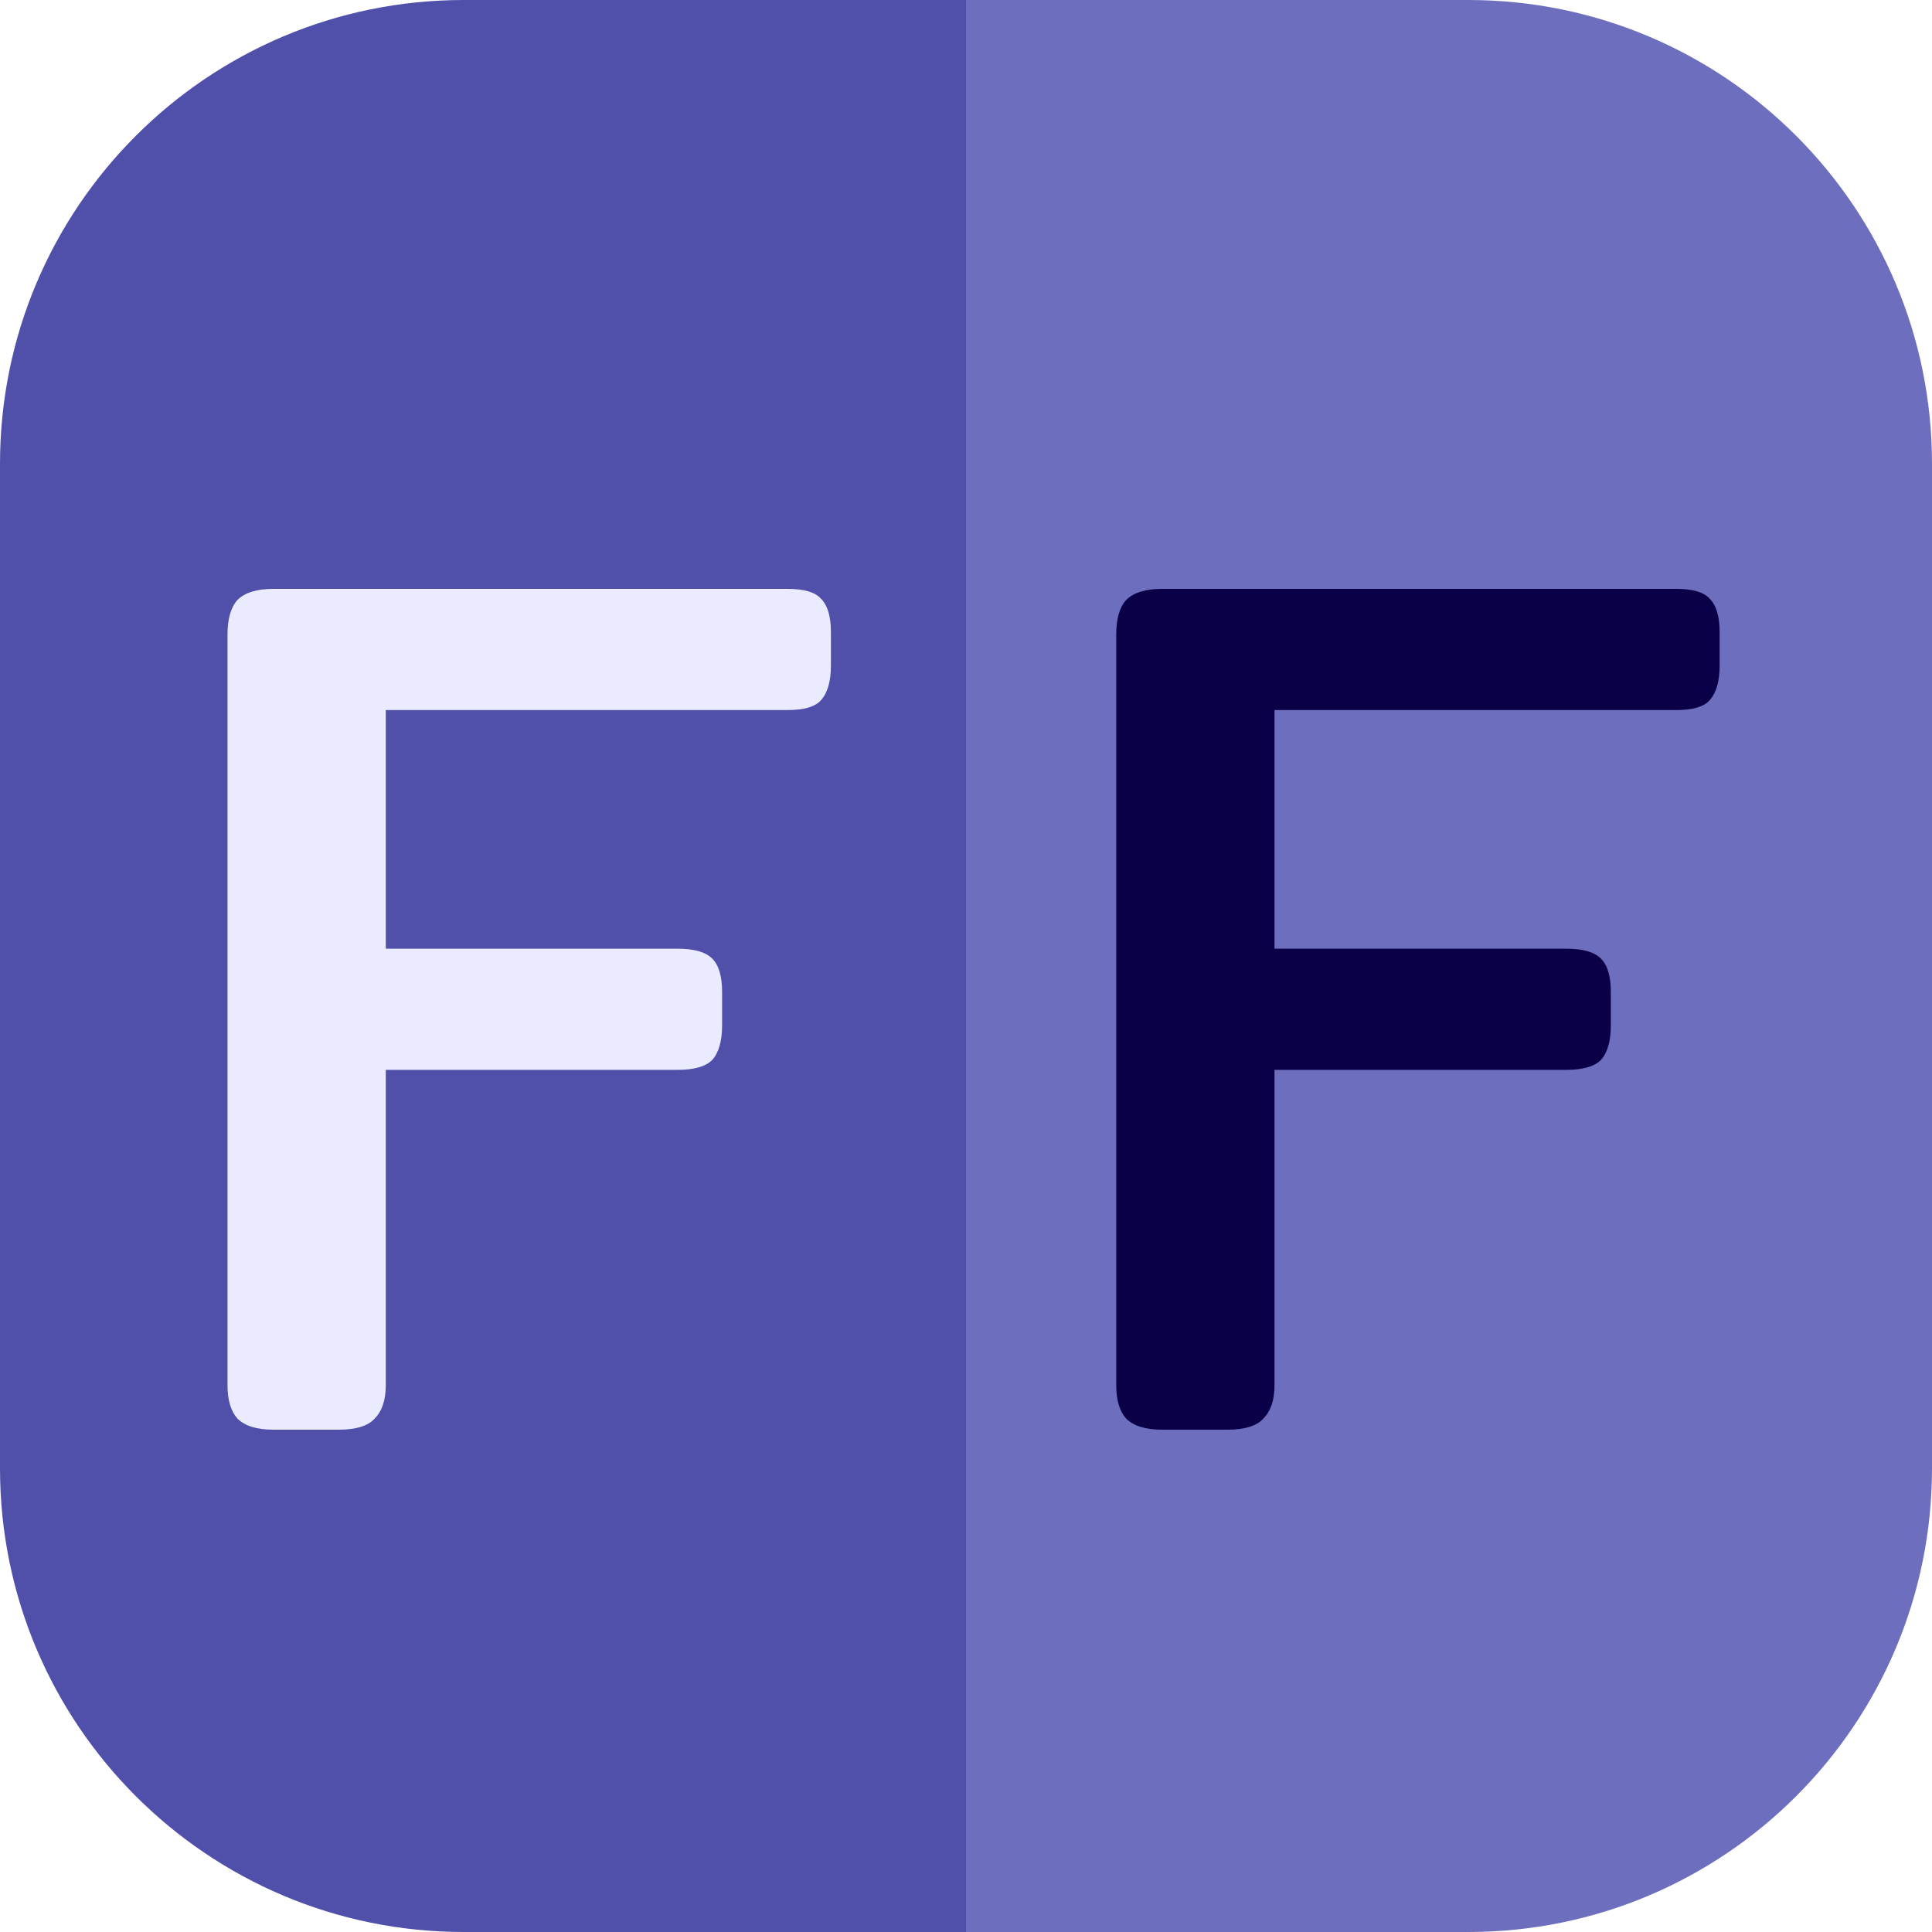
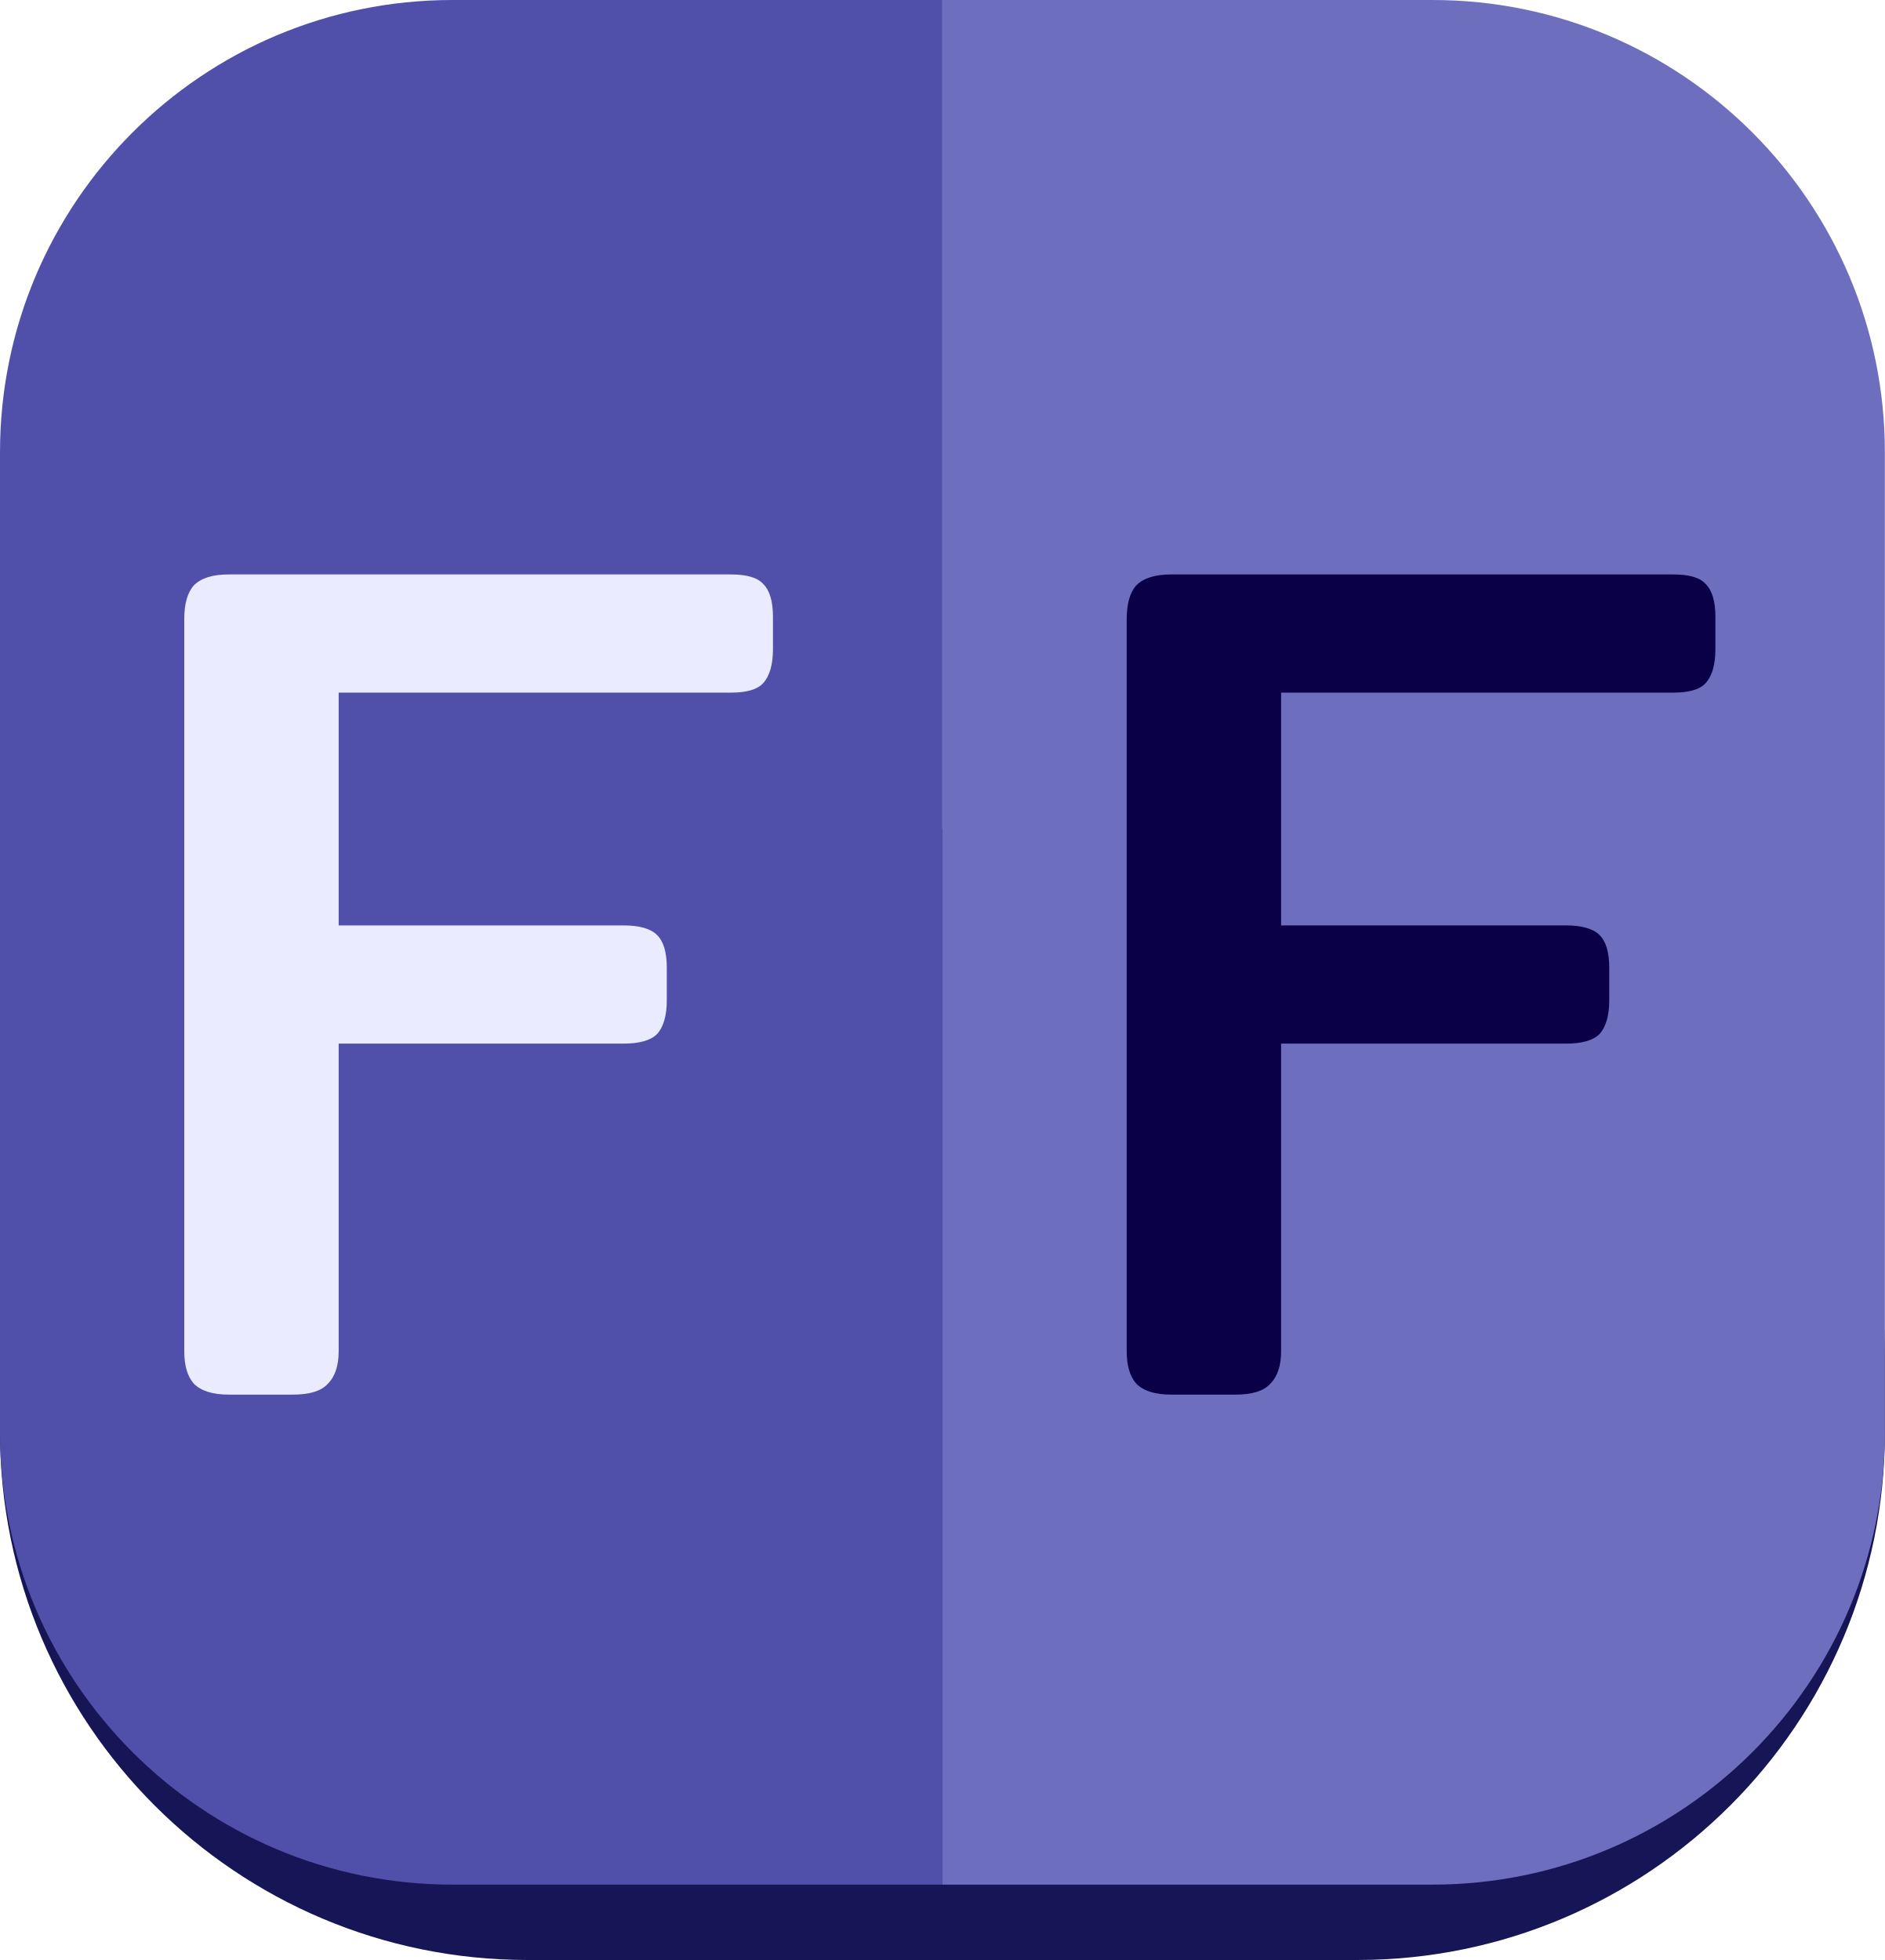
- <svg xmlns="http://www.w3.org/2000/svg" width="50" height="50" viewBox="0 0 50 50" fill="none">
-   <path fill-rule="evenodd" clip-rule="evenodd" d="M25 0H12C5.373 0 0 5.373 0 12V38C0 44.627 5.373 50 12 50H25V0Z" fill="#5050AB" />
-   <path fill-rule="evenodd" clip-rule="evenodd" d="M25 0L38 0C44.627 0 50 5.373 50 12V38C50 44.627 44.627 50 38 50H25V0Z" fill="#6E6EBF" />
-   <path d="M30.072 37C29.645 37 29.336 36.904 29.144 36.712C28.973 36.52 28.888 36.232 28.888 35.848V16.424C28.888 16.019 28.973 15.72 29.144 15.528C29.336 15.336 29.645 15.24 30.072 15.24H43.384C43.811 15.24 44.099 15.325 44.248 15.496C44.419 15.667 44.504 15.955 44.504 16.36V17.224C44.504 17.629 44.419 17.928 44.248 18.12C44.099 18.291 43.811 18.376 43.384 18.376H32.984V24.552H40.536C40.963 24.552 41.261 24.637 41.432 24.808C41.603 24.979 41.688 25.267 41.688 25.672V26.536C41.688 26.941 41.603 27.24 41.432 27.432C41.261 27.603 40.963 27.688 40.536 27.688H32.984V35.848C32.984 36.232 32.888 36.52 32.696 36.712C32.525 36.904 32.216 37 31.768 37H30.072Z" fill="#0A0047" />
-   <path d="M7.072 37C6.645 37 6.336 36.904 6.144 36.712C5.973 36.52 5.888 36.232 5.888 35.848V16.424C5.888 16.019 5.973 15.72 6.144 15.528C6.336 15.336 6.645 15.24 7.072 15.24H20.384C20.811 15.24 21.099 15.325 21.248 15.496C21.419 15.667 21.504 15.955 21.504 16.36V17.224C21.504 17.629 21.419 17.928 21.248 18.12C21.099 18.291 20.811 18.376 20.384 18.376H9.984V24.552H17.536C17.963 24.552 18.261 24.637 18.432 24.808C18.603 24.979 18.688 25.267 18.688 25.672V26.536C18.688 26.941 18.603 27.24 18.432 27.432C18.261 27.603 17.963 27.688 17.536 27.688H9.984V35.848C9.984 36.232 9.888 36.52 9.696 36.712C9.525 36.904 9.216 37 8.768 37H7.072Z" fill="#EBEBFF" />
+ <svg xmlns="http://www.w3.org/2000/svg" width="50" height="52" viewBox="0 0 50 52" fill="none">
+   <rect y="22" width="50" height="30" rx="14" fill="#161657" />
+   <path fill-rule="evenodd" clip-rule="evenodd" d="M25 1.90735e-06L12 1.90735e-06C5.373 1.90735e-06 0 5.373 0 12L0 38C0 44.627 5.373 50 12 50H25L25 1.90735e-06Z" fill="#5050AB" />
+   <path fill-rule="evenodd" clip-rule="evenodd" d="M25 1.90735e-06L38 1.90735e-06C44.627 1.90735e-06 50 5.373 50 12V38C50 44.627 44.627 50 38 50H25L25 1.90735e-06Z" fill="#6E6EBF" />
+   <path d="M31.072 37C30.645 37 30.336 36.904 30.144 36.712C29.973 36.52 29.888 36.232 29.888 35.848L29.888 16.424C29.888 16.019 29.973 15.72 30.144 15.528C30.336 15.336 30.645 15.24 31.072 15.24L44.384 15.24C44.811 15.24 45.099 15.325 45.248 15.496C45.419 15.667 45.504 15.955 45.504 16.36V17.224C45.504 17.629 45.419 17.928 45.248 18.12C45.099 18.291 44.811 18.376 44.384 18.376H33.984V24.552H41.536C41.963 24.552 42.261 24.637 42.432 24.808C42.603 24.979 42.688 25.267 42.688 25.672V26.536C42.688 26.941 42.603 27.24 42.432 27.432C42.261 27.603 41.963 27.688 41.536 27.688H33.984V35.848C33.984 36.232 33.888 36.52 33.696 36.712C33.525 36.904 33.216 37 32.768 37H31.072Z" fill="#0A0047" />
+   <path d="M6.072 37C5.645 37 5.336 36.904 5.144 36.712C4.973 36.52 4.888 36.232 4.888 35.848L4.888 16.424C4.888 16.019 4.973 15.72 5.144 15.528C5.336 15.336 5.645 15.24 6.072 15.24L19.384 15.24C19.811 15.24 20.099 15.325 20.248 15.496C20.419 15.667 20.504 15.955 20.504 16.36V17.224C20.504 17.629 20.419 17.928 20.248 18.12C20.099 18.291 19.811 18.376 19.384 18.376H8.984L8.984 24.552H16.536C16.963 24.552 17.261 24.637 17.432 24.808C17.603 24.979 17.688 25.267 17.688 25.672V26.536C17.688 26.941 17.603 27.24 17.432 27.432C17.261 27.603 16.963 27.688 16.536 27.688H8.984V35.848C8.984 36.232 8.888 36.52 8.696 36.712C8.525 36.904 8.216 37 7.768 37H6.072Z" fill="#EBEBFF" />
</svg>
